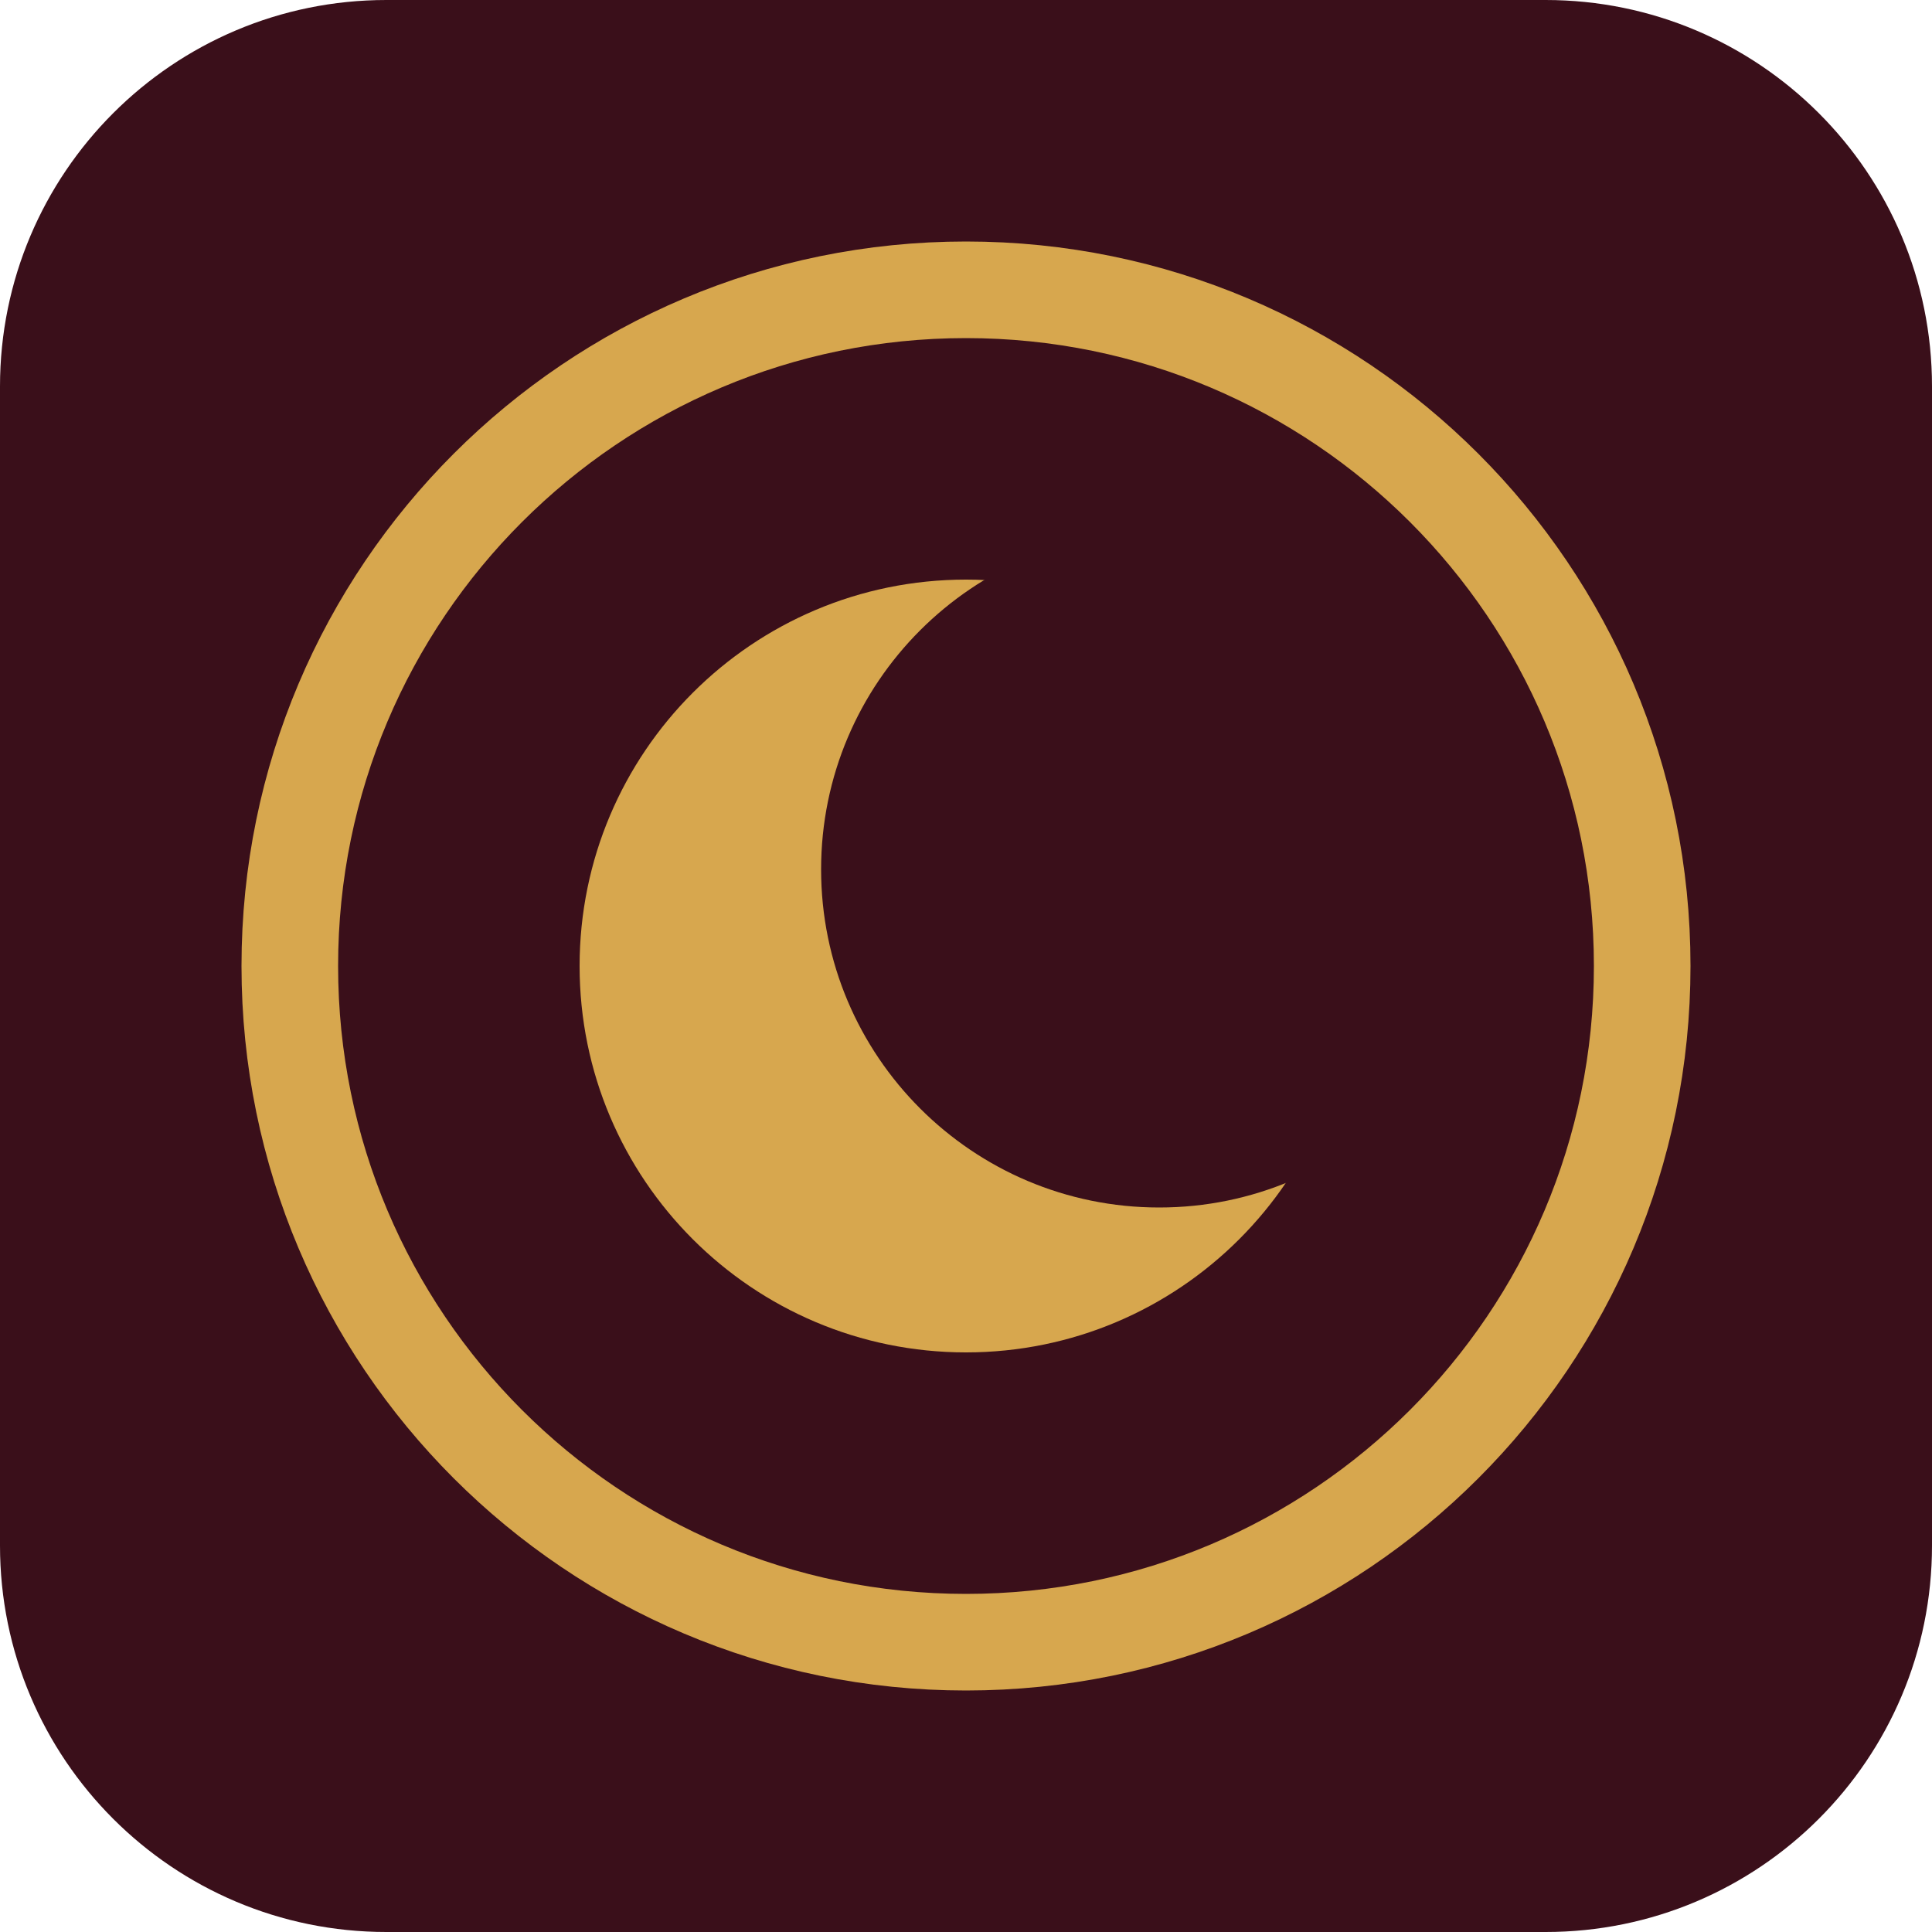
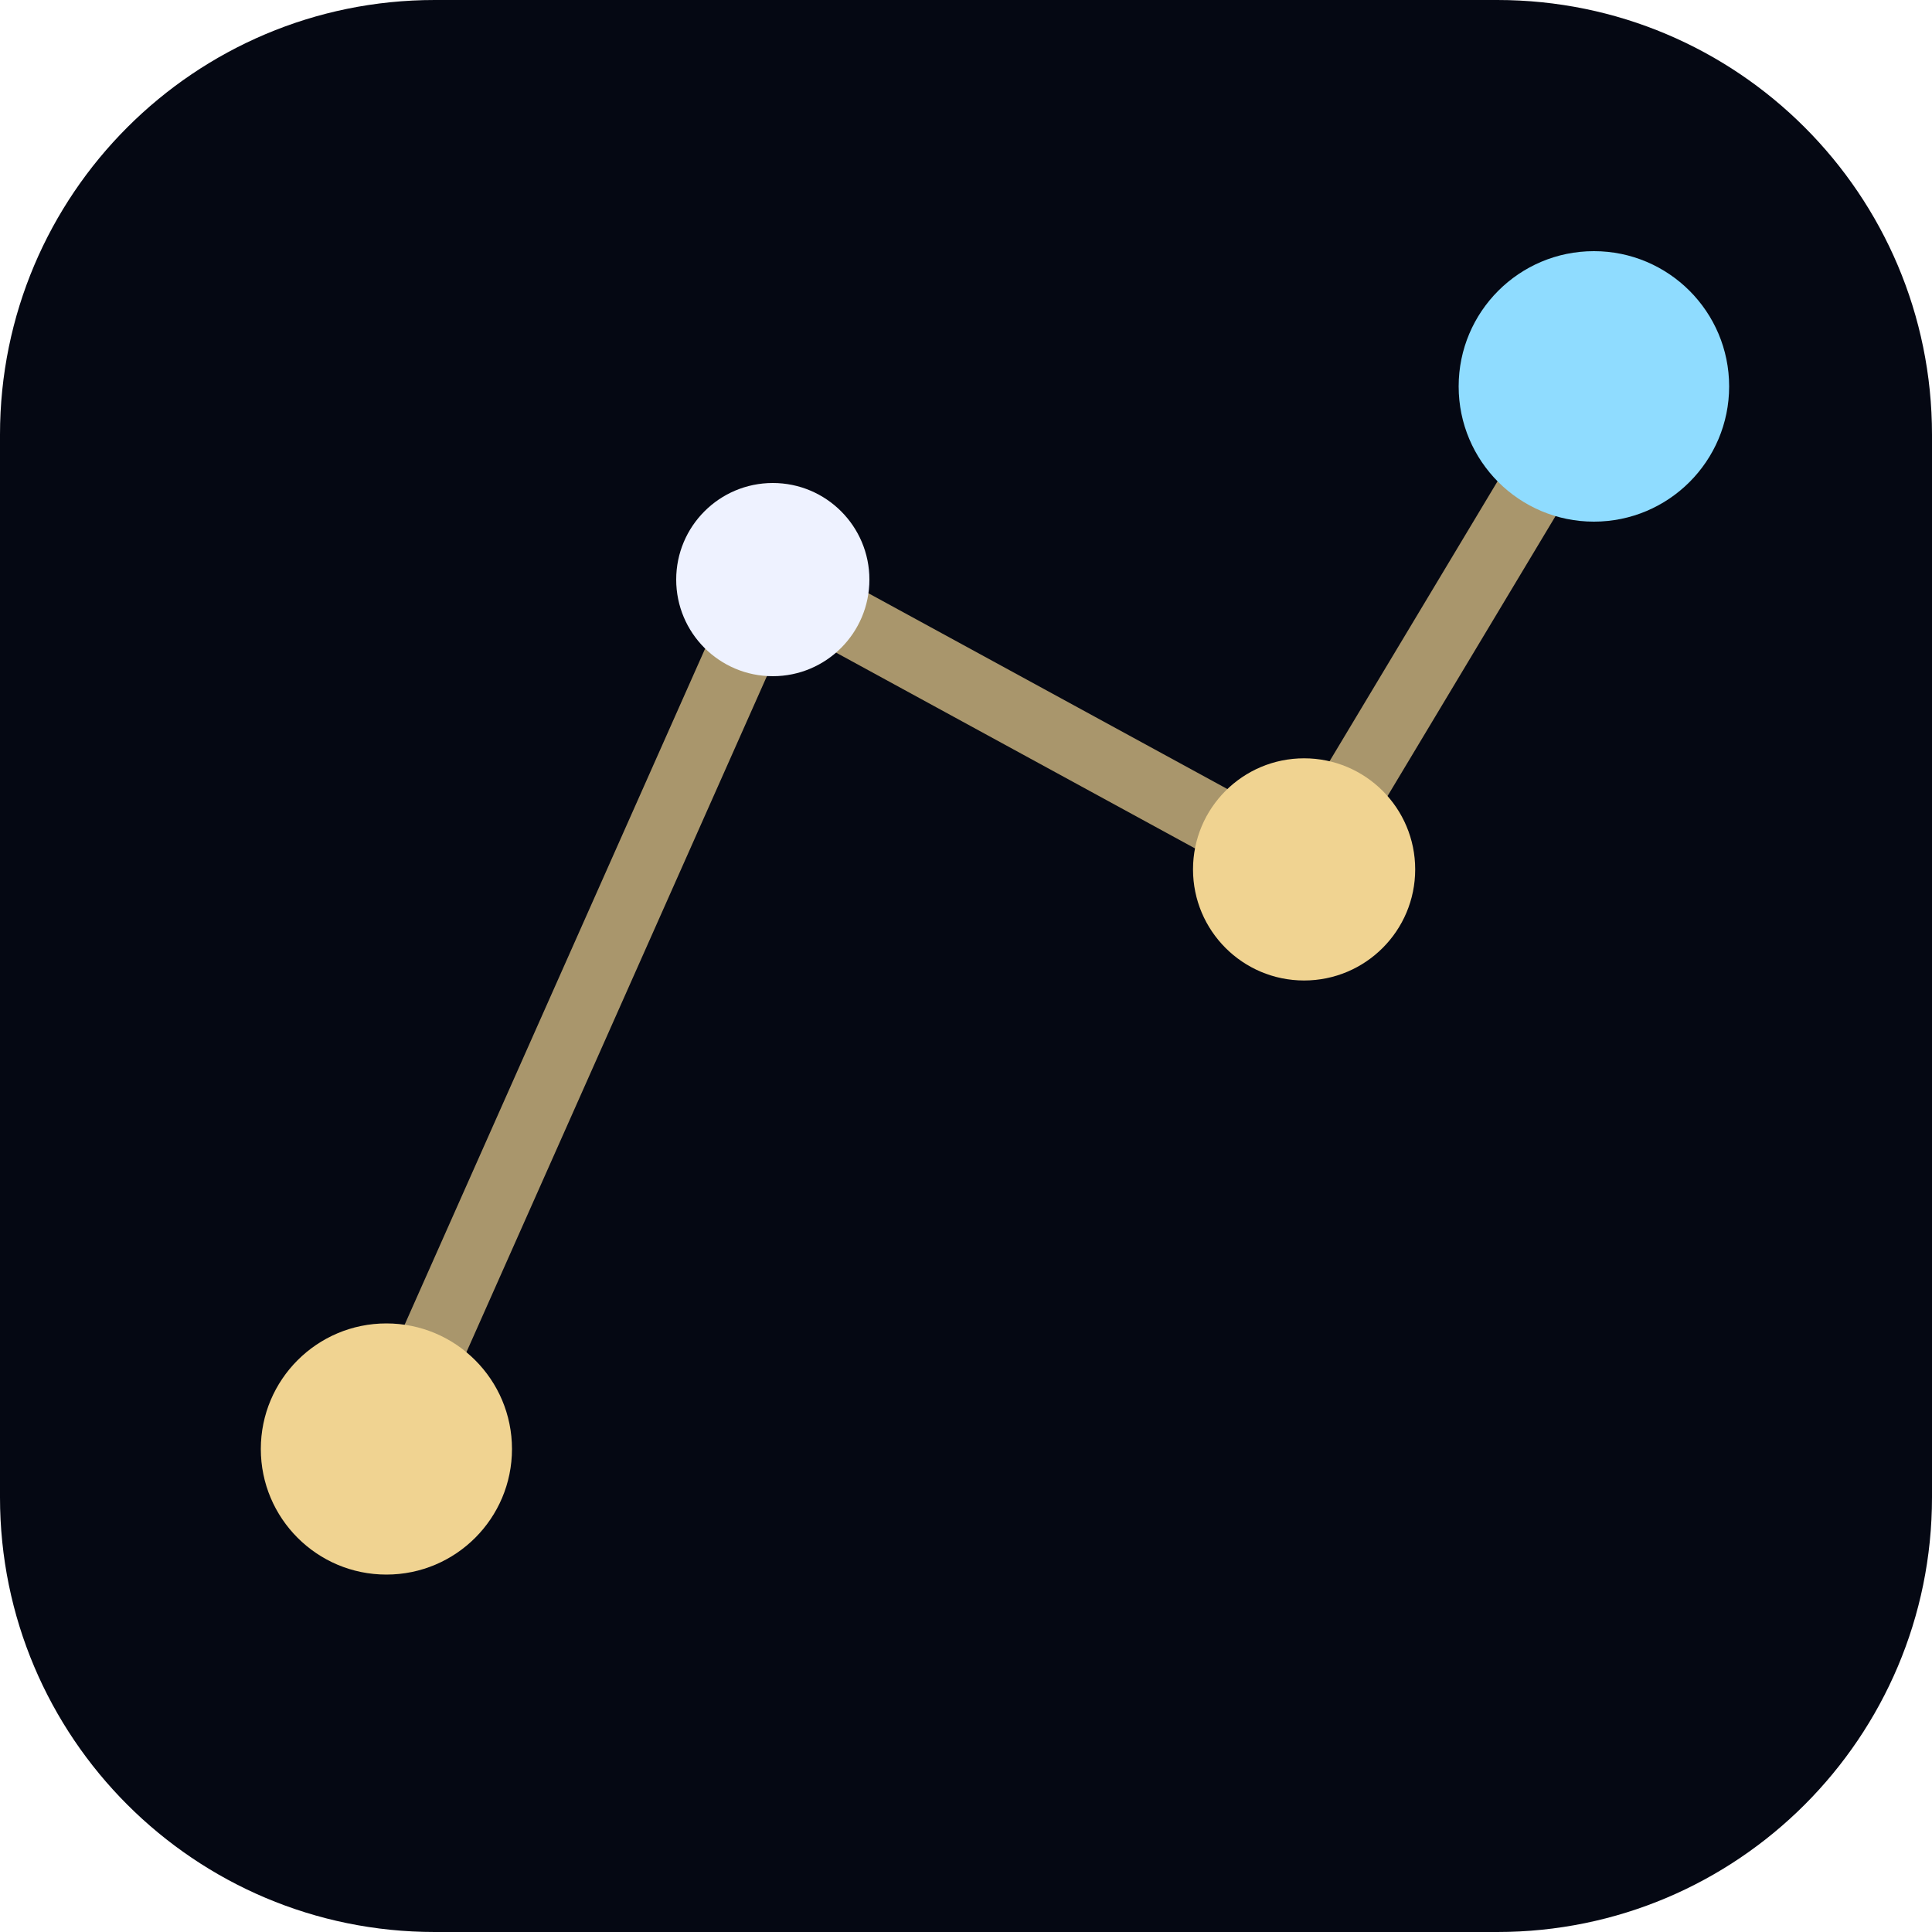
<svg xmlns="http://www.w3.org/2000/svg" viewBox="0 0 40 40">
-   <rect width="40" height="40" rx="8" fill="#3a0f1a" />
-   <circle cx="20" cy="20" r="14" fill="none" stroke="#d7a74e" stroke-width="2" />
-   <circle cx="20" cy="20" r="8" fill="#d7a74e" />
-   <circle cx="24" cy="18" r="7" fill="#3a0f1a" />
+   <rect width="40" height="40" rx="9" fill="#050813" />
+   <path d="M8 30 L16 12 L27 18 L33 8" fill="none" stroke="#f0d391" stroke-width="1.4" opacity=".7" />
+   <circle cx="8" cy="30" r="2.6" fill="#f0d391" />
+   <circle cx="16" cy="12" r="2" fill="#eef2ff" />
+   <circle cx="27" cy="18" r="2.3" fill="#f0d391" />
+   <circle cx="33" cy="8" r="2.8" fill="#8fdcff" />
</svg>
